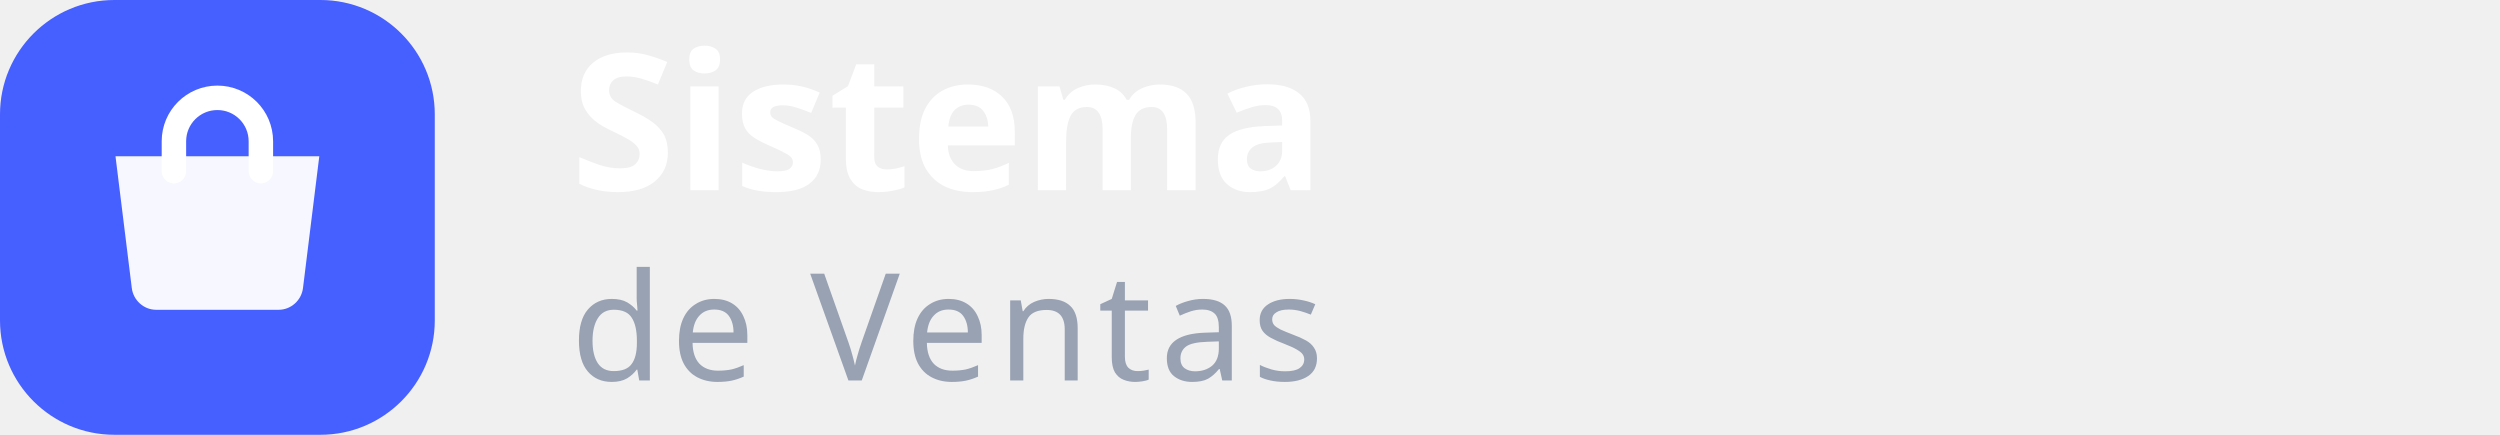
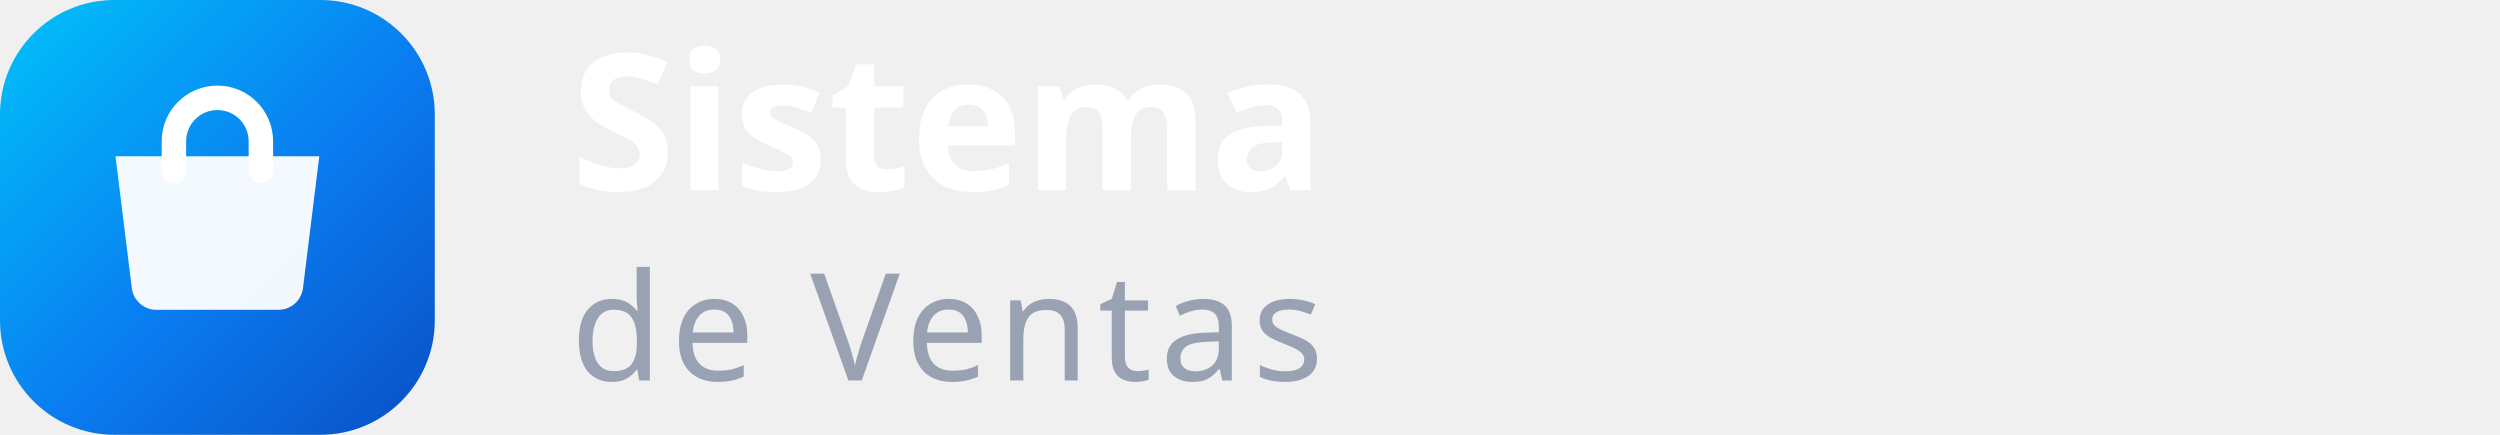
<svg xmlns="http://www.w3.org/2000/svg" width="184" height="32" viewBox="0 0 184 32" fill="none">
-   <path d="M0 8.421C0 3.77 3.77 0 8.421 0H23.579C28.23 0 32 3.77 32 8.421V23.579C32 28.23 28.23 32 23.579 32H8.421C3.77 32 0 28.23 0 23.579V8.421Z" fill="#465FFF" />
+   <defs>
+     <linearGradient id="marca" x1="0" y1="0" x2="32" y2="32" gradientUnits="userSpaceOnUse">
+       <stop stop-color="#00C2FA" />
+       <stop offset="0.55" stop-color="#0A7CF0" />
+       <stop offset="1" stop-color="#0A4FC4" />
+     </linearGradient>
+   </defs>
+   <path d="M0 8.421C0 3.77 3.77 0 8.421 0H23.579C28.23 0 32 3.77 32 8.421V23.579C32 28.23 28.23 32 23.579 32H8.421C3.77 32 0 28.23 0 23.579V8.421Z" fill="url(#marca)" />
  <path d="M8.5 11.5H23.5L22.3 21.2C22.19 22.1 21.42 22.8 20.51 22.8H11.49C10.58 22.8 9.81 22.1 9.7 21.2L8.5 11.5Z" fill="white" fill-opacity="0.95" />
  <path d="M12.8 12.6V10.4C12.8 8.63 14.23 7.2 16 7.2C17.77 7.2 19.2 8.63 19.2 10.4V12.6" stroke="white" stroke-width="1.8" stroke-linecap="round" fill="none" />
  <text x="42" y="14" font-family="Outfit, ui-sans-serif, system-ui, sans-serif" font-size="14" font-weight="700" fill="#FFFFFF">Sistema</text>
  <text x="42" y="28" font-family="Outfit, ui-sans-serif, system-ui, sans-serif" font-size="11" font-weight="500" fill="#98A2B3" letter-spacing="0.6">de Ventas</text>
</svg>
